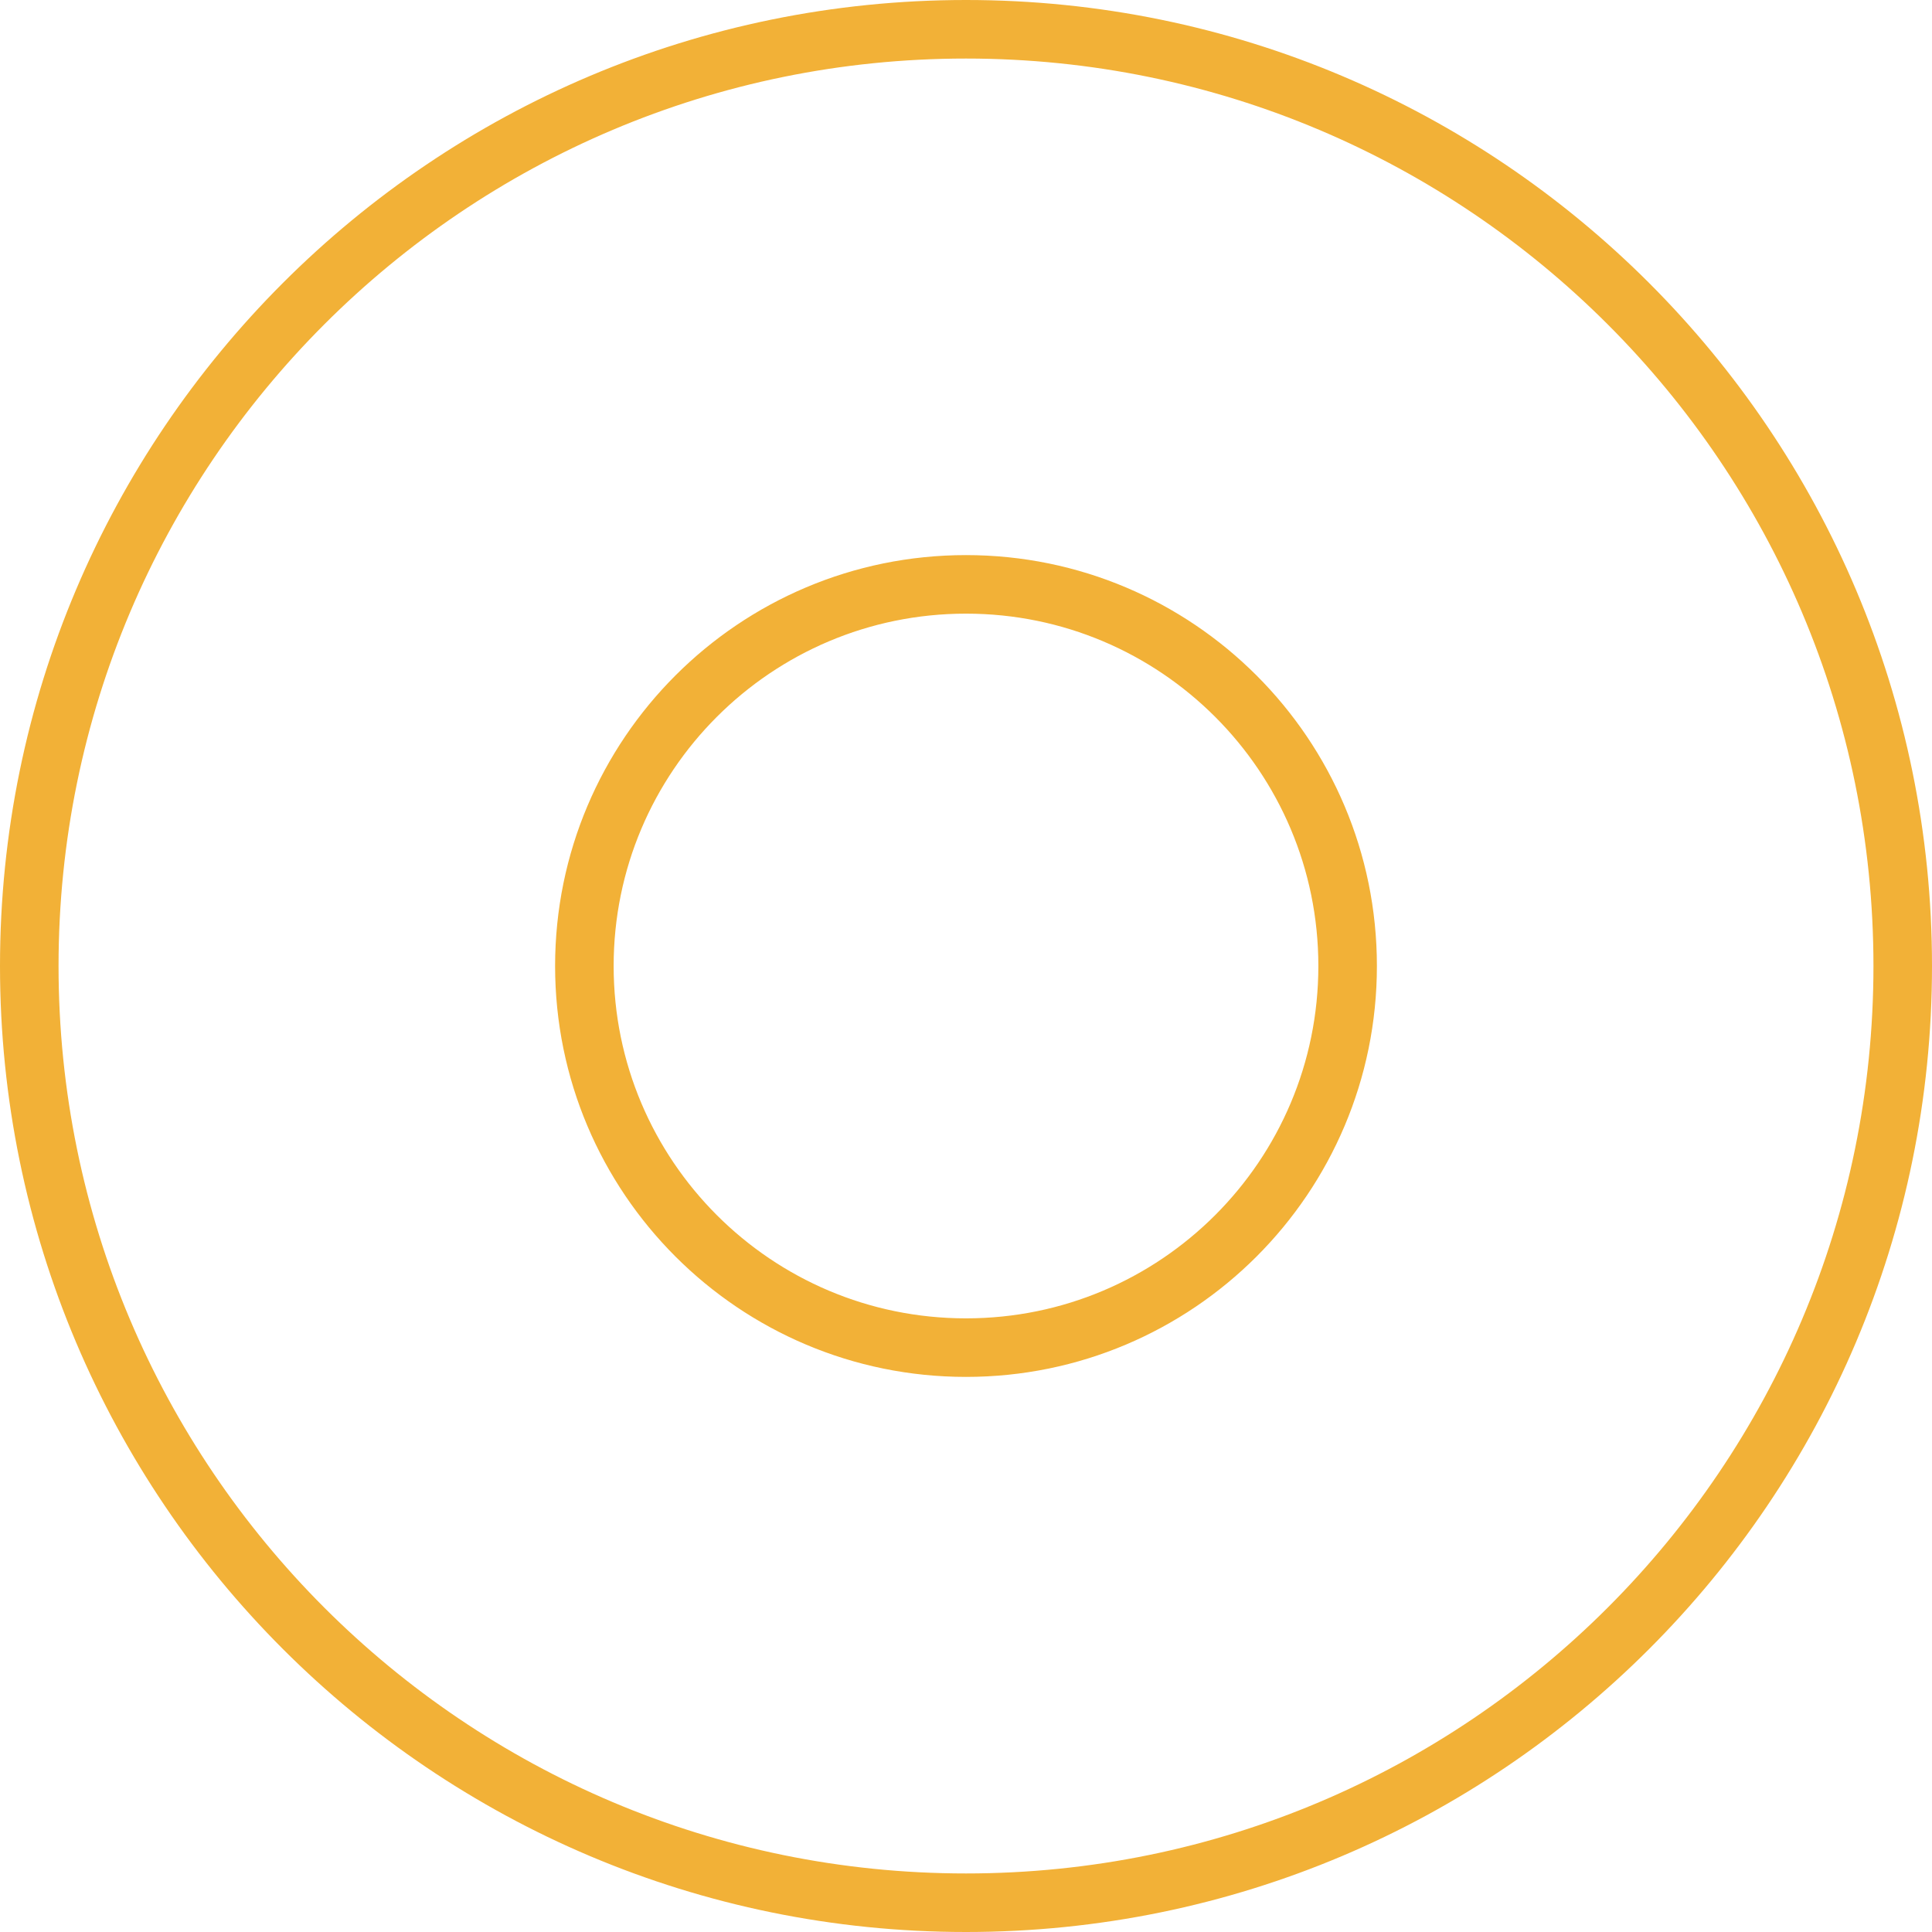
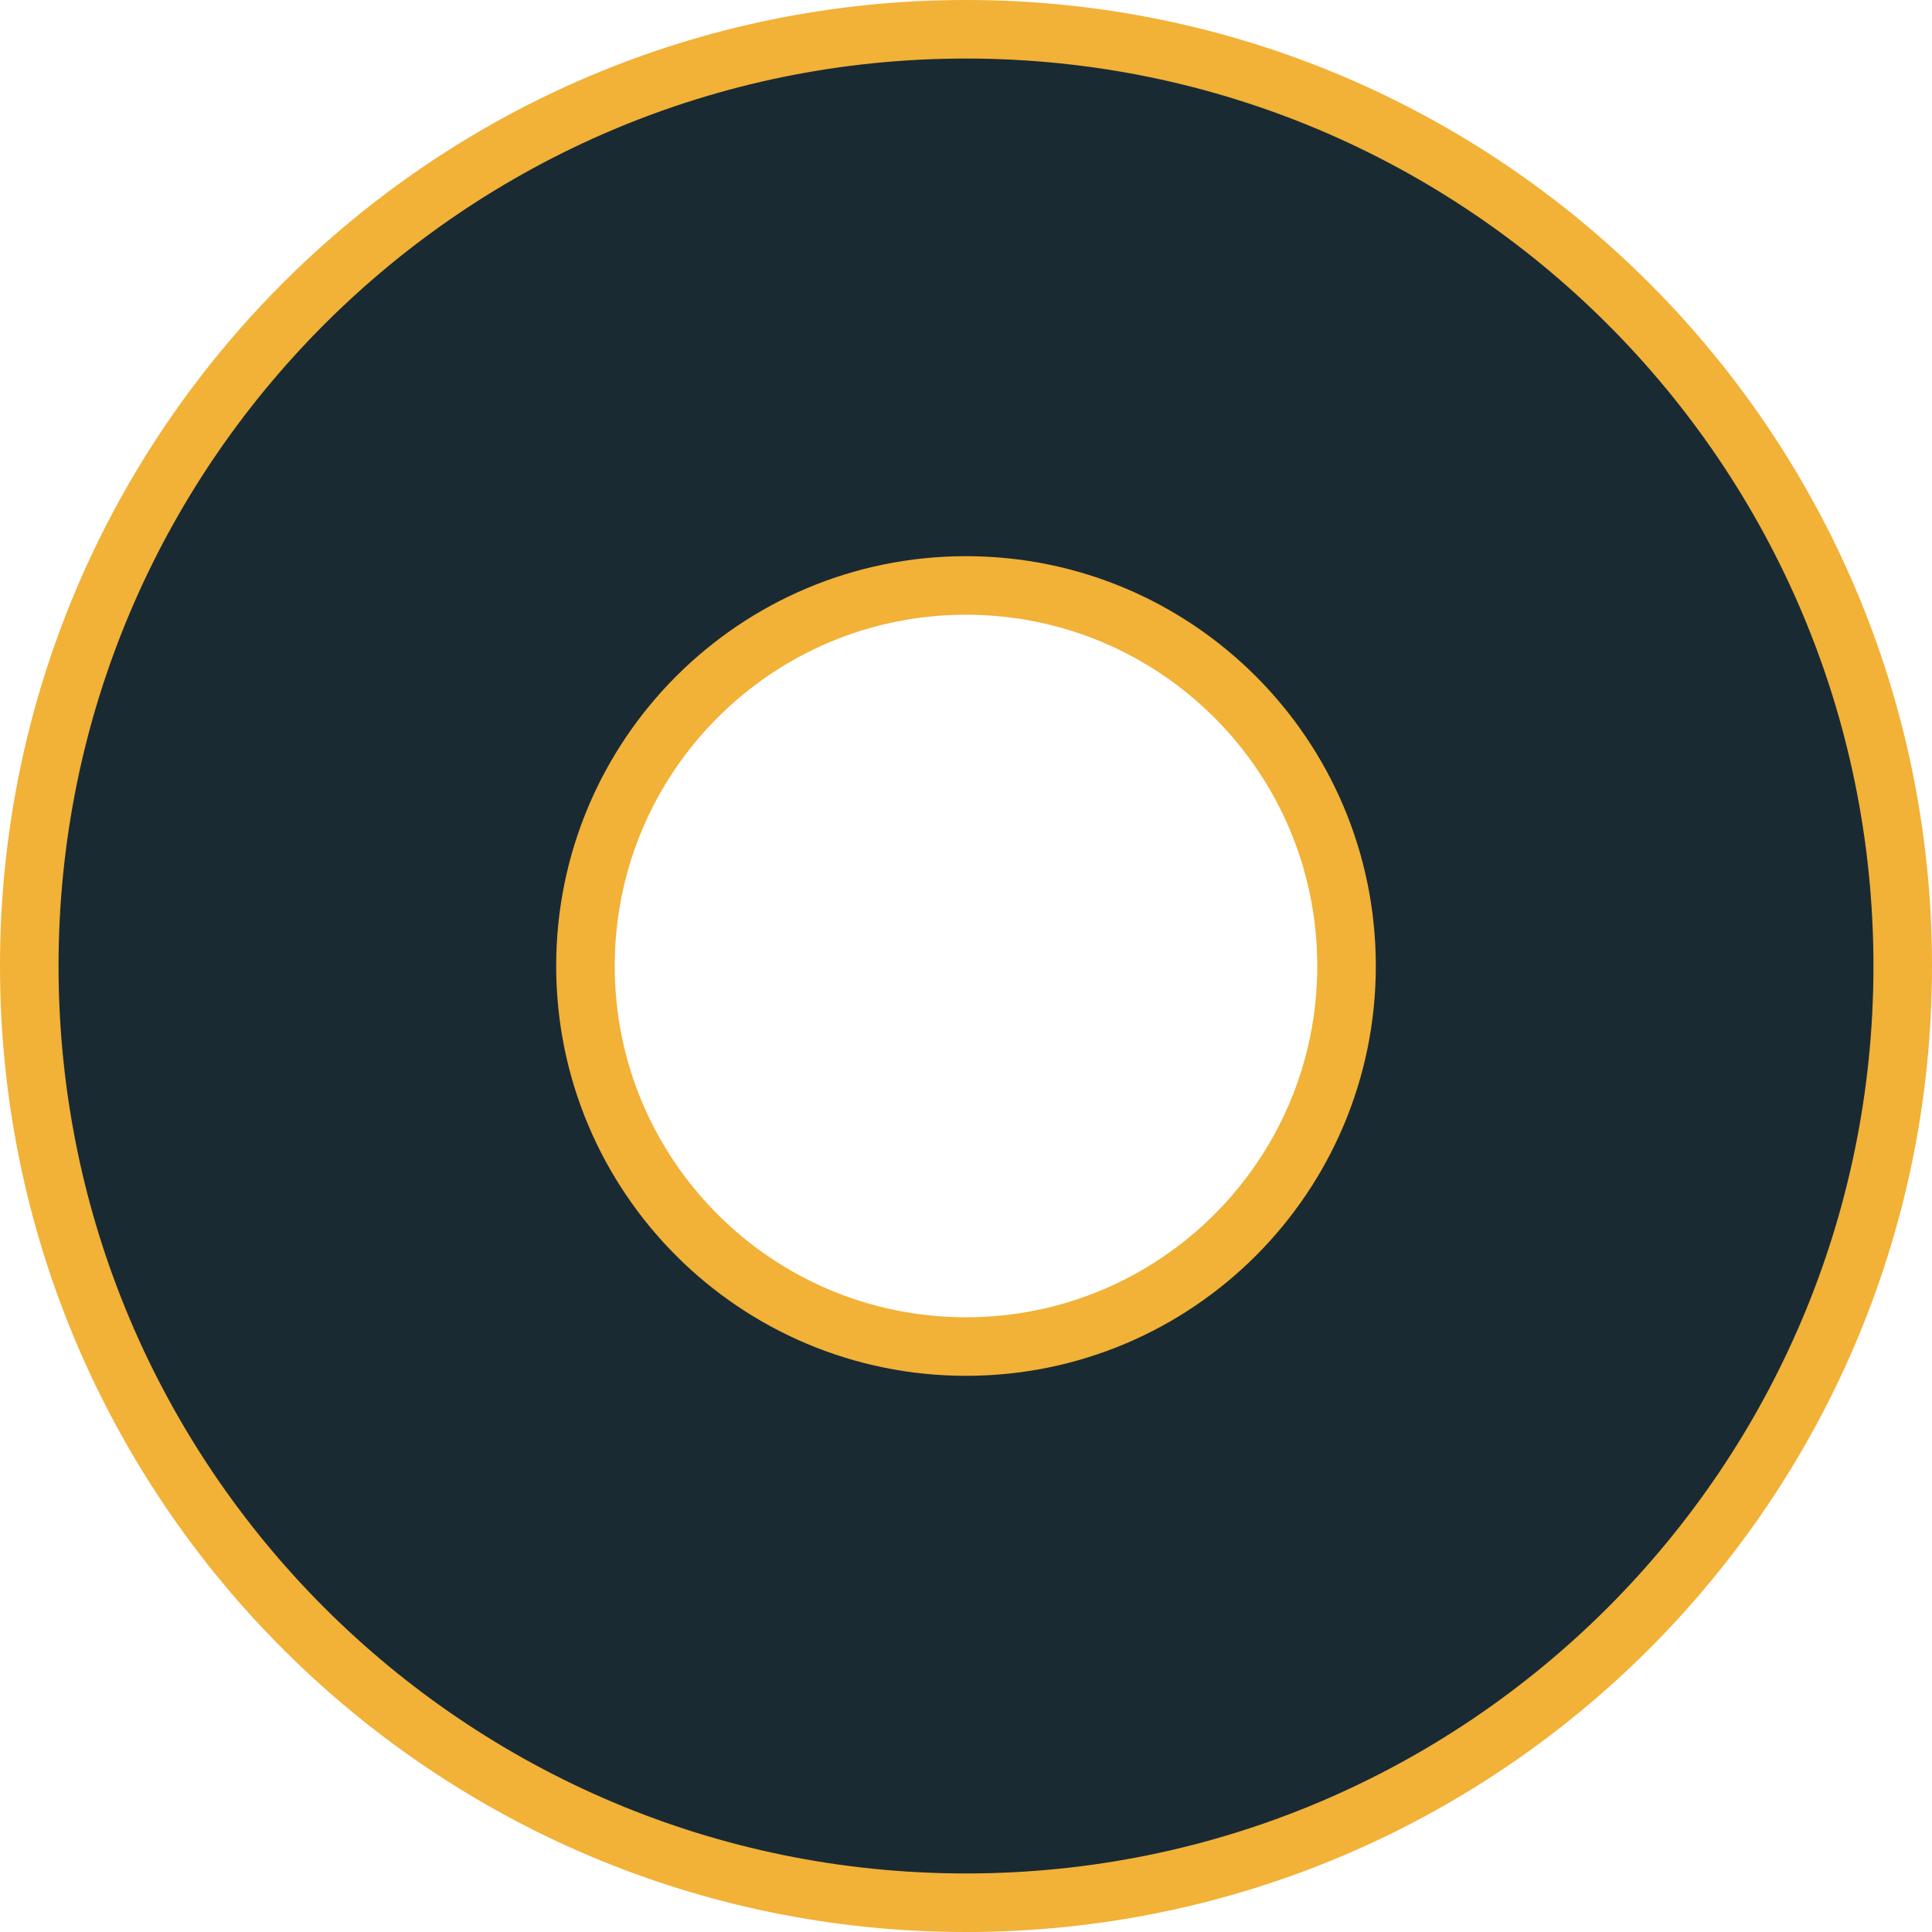
- <svg xmlns="http://www.w3.org/2000/svg" width="66" height="66">
-   <path d="M33 1c17.673 0 32 14.327 32 32 0 17.673-14.327 32-32 32C15.327 65 1 50.673 1 33 1 15.327 15.327 1 33 1Zm0 18.963c-7.2 0-13.037 5.837-13.037 13.037 0 7.2 5.837 13.037 13.037 13.037 7.2 0 13.037-5.837 13.037-13.037 0-7.2-5.837-13.037-13.037-13.037Z" stroke="#F2B137" stroke-width="2" fill="none" />
+ <svg xmlns="http://www.w3.org/2000/svg" version="1.1" id="Camada_1" x="0px" y="0px" viewBox="0 0 66 66" style="enable-background:new 0 0 66 66;" xml:space="preserve">
+   <style type="text/css">
+ 	.st0{fill:#1A2A33;}
+ 	.st1{fill:none;stroke:#F2B137;stroke-width:2;}
+ </style>
+   <g id="XMLID_00000044168341368443704510000000007047493285868463_">
+     <g>
+       <path class="st0" d="M33,1c17.7,0,32,14.3,32,32S50.7,65,33,65S1,50.7,1,33S15.3,1,33,1z M46,33c0-7.2-5.8-13-13-13s-13,5.8-13,13    s5.8,13,13,13S46,40.2,46,33z" />
+     </g>
+     <g>
+       <circle class="st1" cx="33" cy="33" r="32" />
+       <circle class="st1" cx="33" cy="33" r="13" />
+     </g>
+   </g>
</svg>
